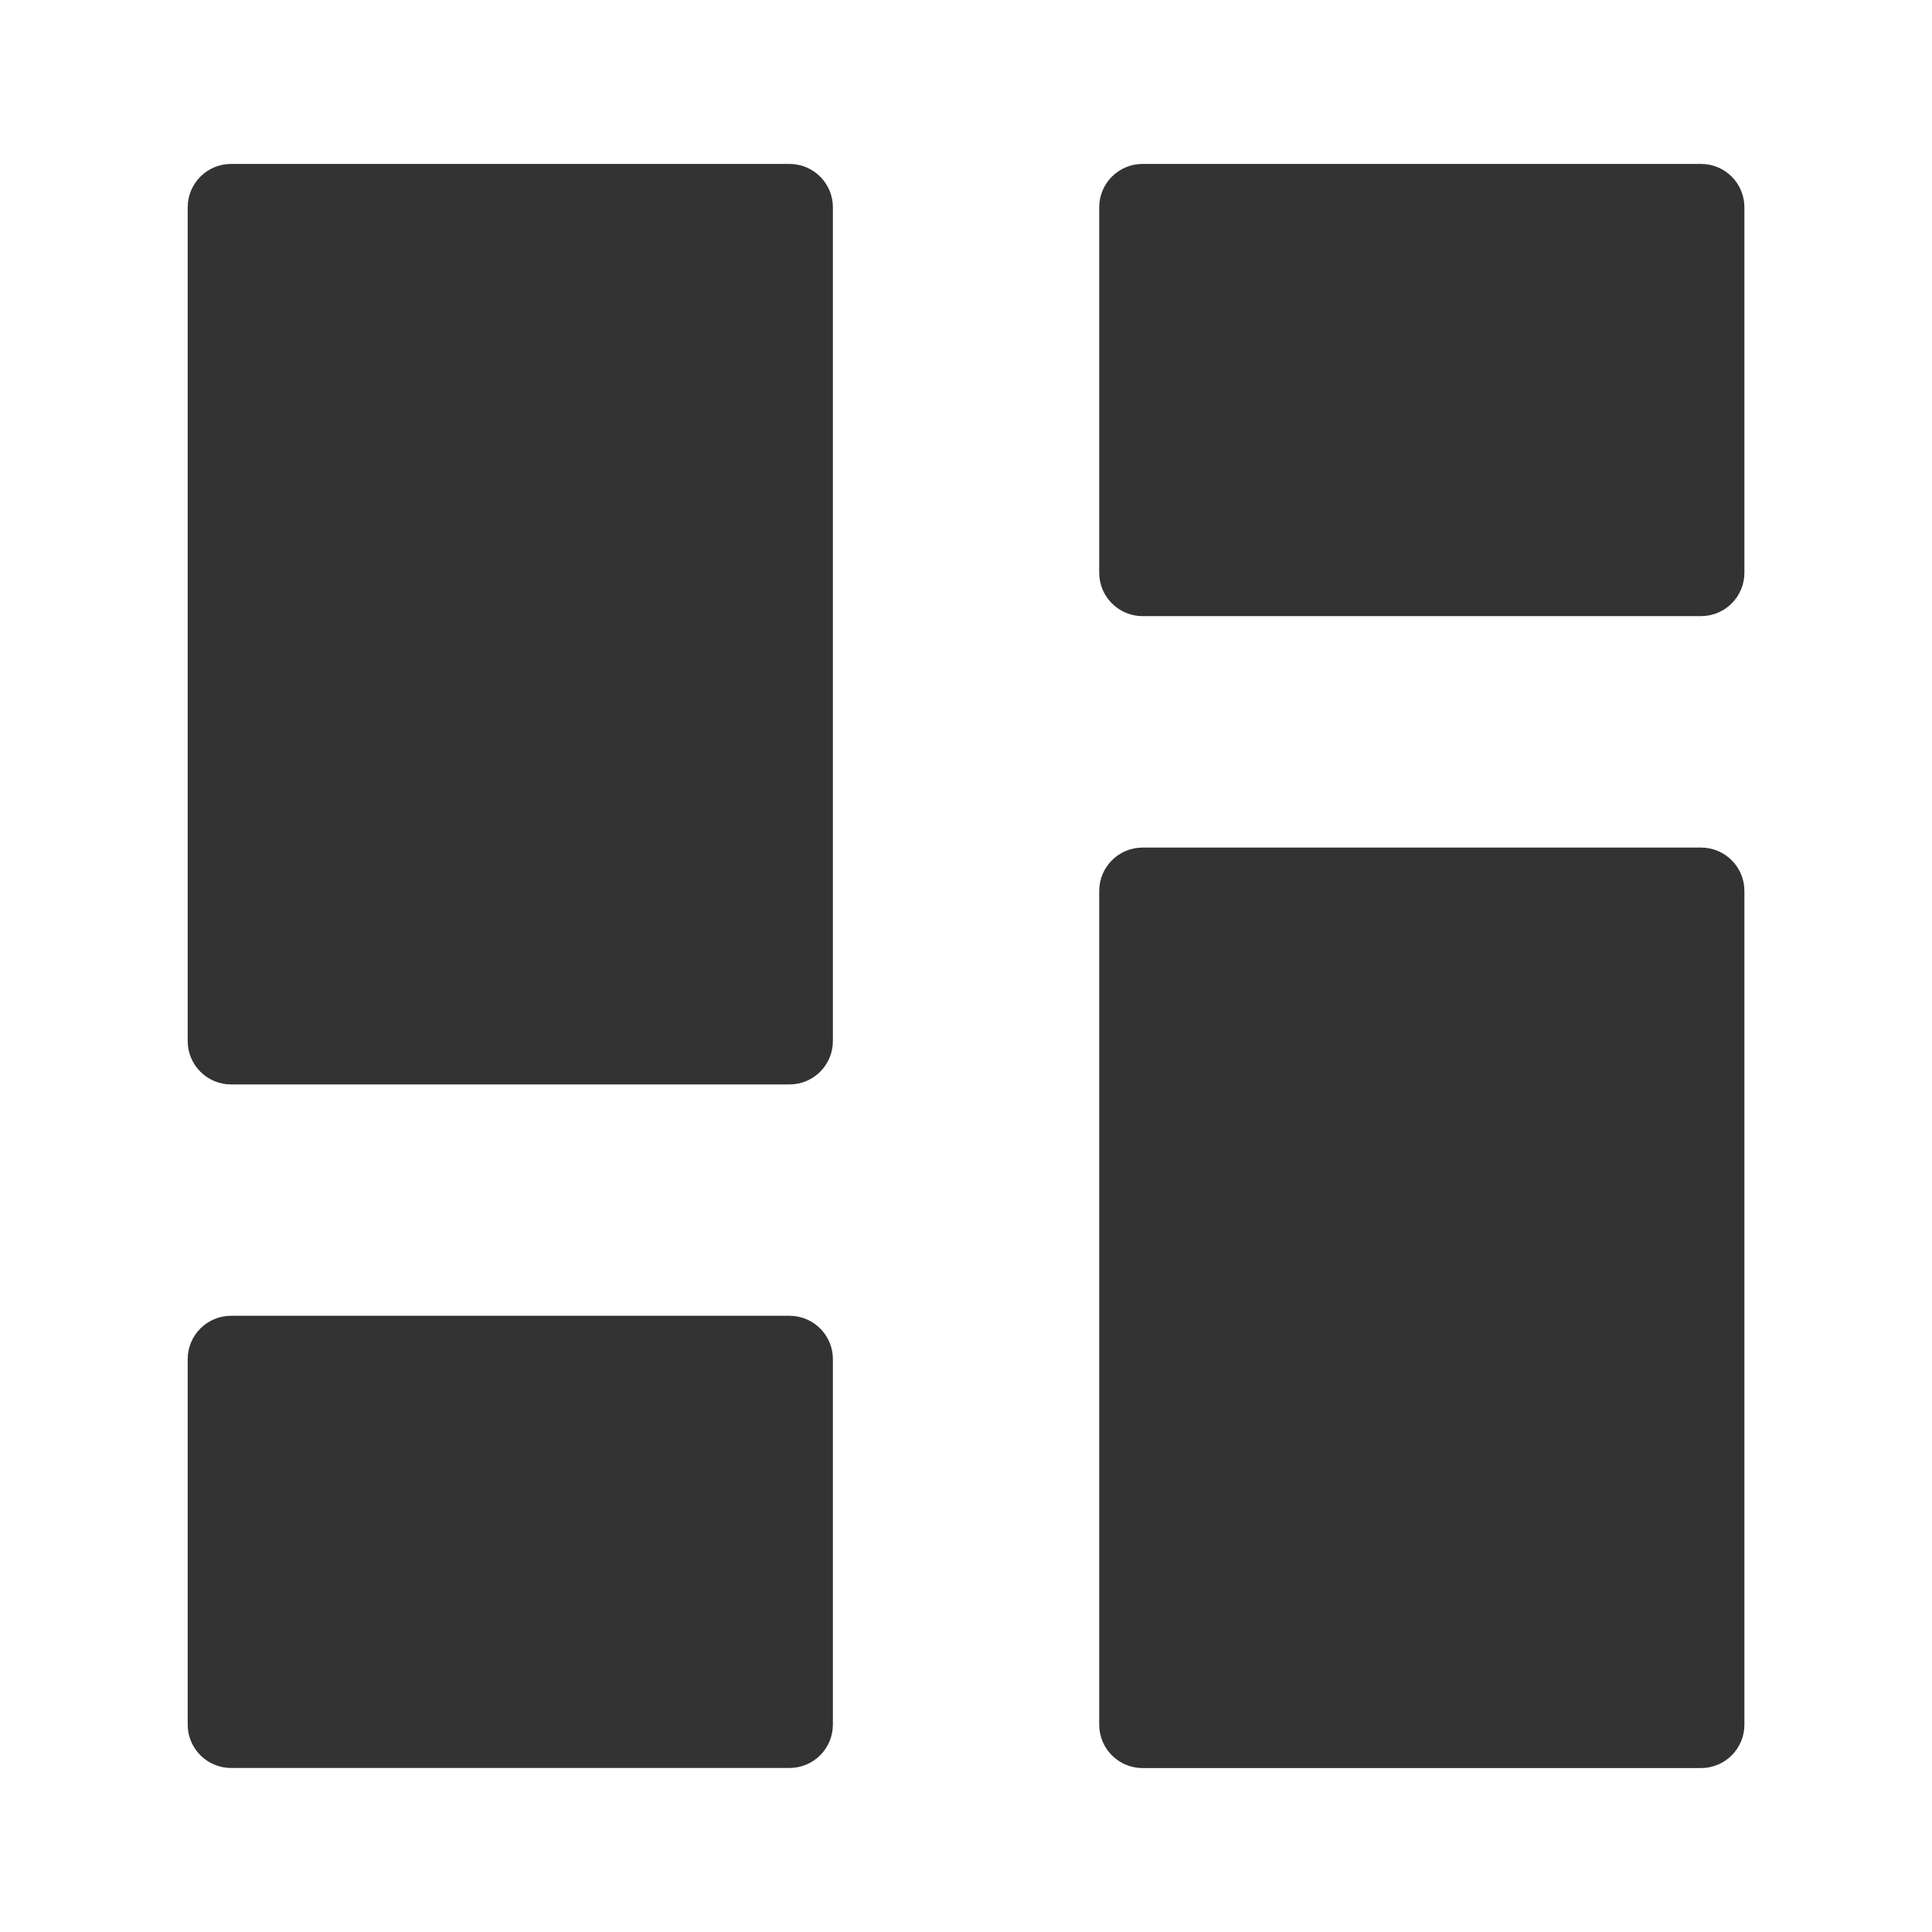
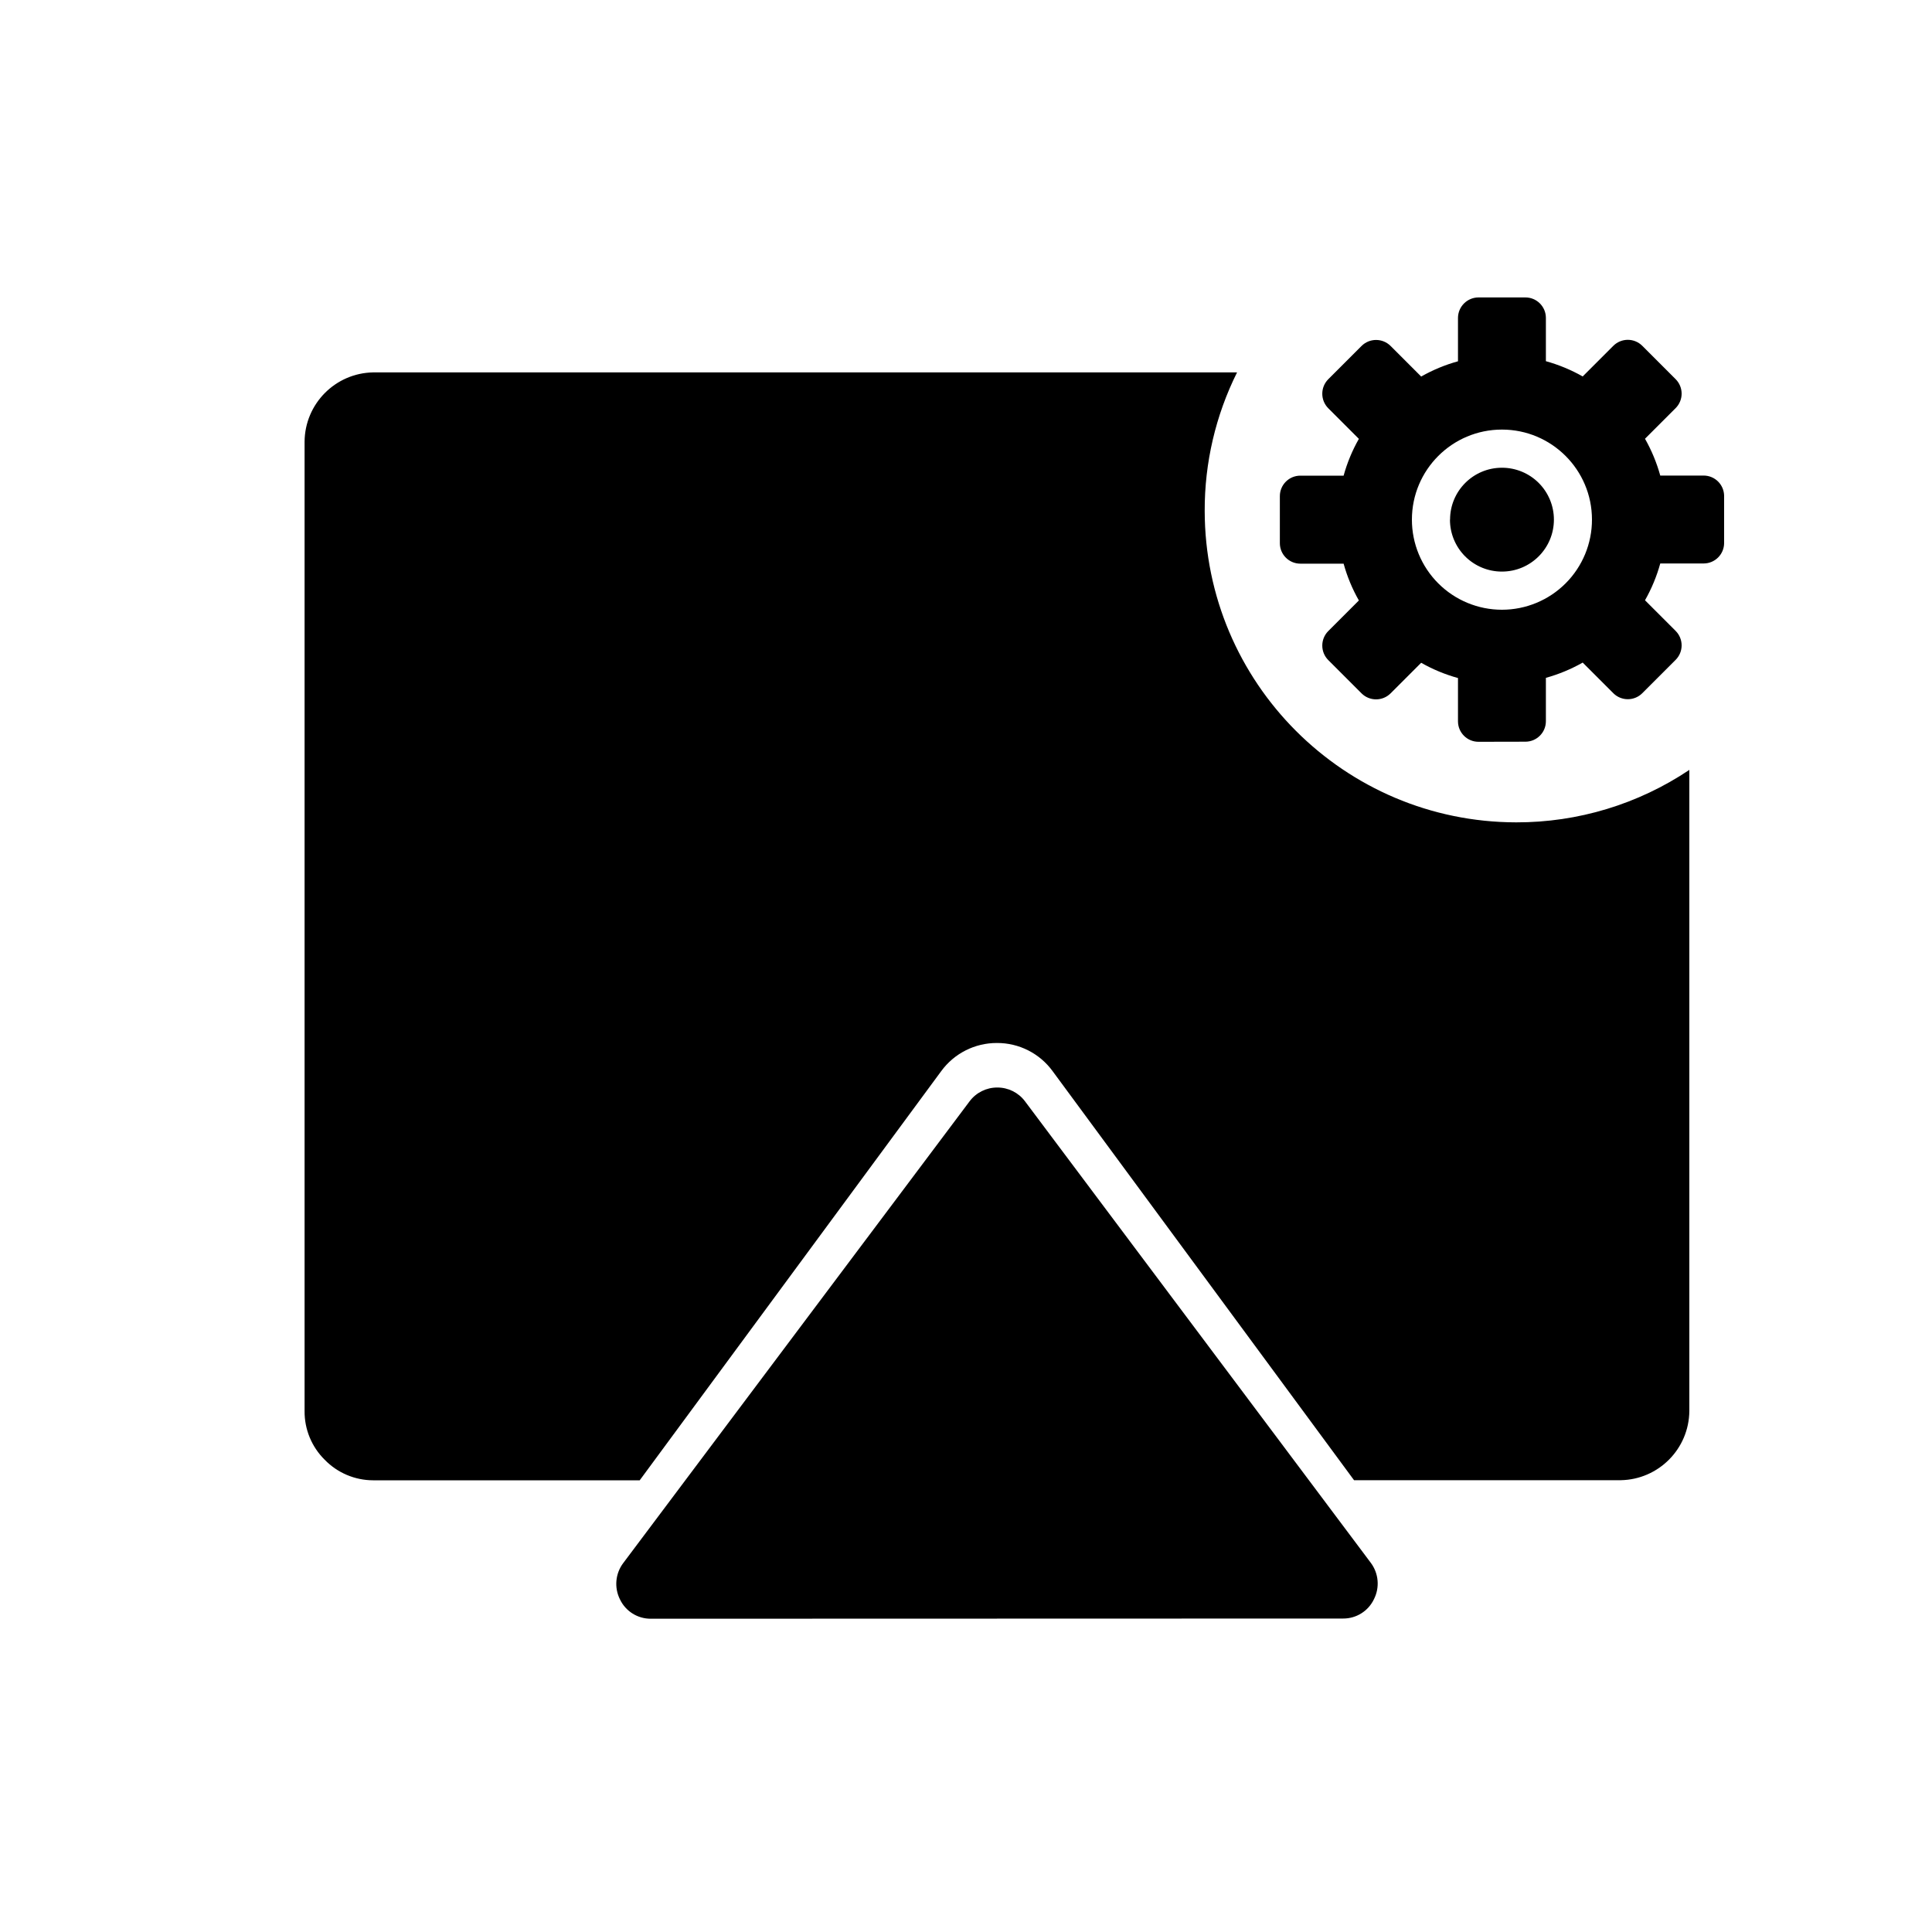
<svg xmlns="http://www.w3.org/2000/svg" width="20" height="20" viewBox="0 0 20 20">
  <defs>
-     <style>.a{fill:#333;}.b{clip-path:url(#a);}</style>
+     <style>.a{fill:#333;}.b{clip-path:url(#a);}.c{fill:none;}</style>
    <clipPath id="a">
      <rect class="a" width="20" height="20" />
    </clipPath>
  </defs>
  <g class="b">
-     <g transform="translate(1.943 1.697)">
-       <rect class="a" width="6.679" height="9.529" rx="0.449" transform="translate(0 0)" />
-       <rect class="a" width="4.681" height="6.679" rx="0.449" transform="translate(6.679 11.924) rotate(90)" />
-       <rect class="a" width="6.679" height="9.529" rx="0.449" transform="translate(16.115 16.606) rotate(180)" />
-       <rect class="a" width="4.681" height="6.679" rx="0.449" transform="translate(9.436 4.681) rotate(-90)" />
+     <g transform="translate(-15 -14)">
+       <path d="M-1.416-290.322a.351.351,0,0,1-.319-.2A.358.358,0,0,1-1.7-290.9l3.584-4.778a.356.356,0,0,1,.287-.143.356.356,0,0,1,.287.143L6.038-290.9a.358.358,0,0,1,.032.376.351.351,0,0,1-.319.2Zm-.114-1.433H-4.291a.7.7,0,0,1-.5-.212A.7.7,0,0,1-5-292.472v-10.035a.723.723,0,0,1,.71-.717H4.653a3.19,3.19,0,0,0-.335,1.433,3.229,3.229,0,0,0,3.225,3.225,3.208,3.208,0,0,0,1.792-.543v6.636a.723.723,0,0,1-.71.717H5.864l-3.12-4.234a.709.709,0,0,0-.577-.292.711.711,0,0,0-.577.292l-3.12,4.234h0ZM7.152-299.4a.212.212,0,0,1-.212-.212v-.448a1.663,1.663,0,0,1-.381-.158l-.317.317a.213.213,0,0,1-.3,0l-.345-.345a.213.213,0,0,1,0-.3l.317-.317a1.664,1.664,0,0,1-.158-.381H5.308a.212.212,0,0,1-.212-.212v-.487a.212.212,0,0,1,.212-.212h.448a1.666,1.666,0,0,1,.158-.381l-.317-.317a.213.213,0,0,1,0-.3l.345-.345a.213.213,0,0,1,.3,0l.317.317a1.672,1.672,0,0,1,.381-.158v-.449A.213.213,0,0,1,7.151-304h.487a.212.212,0,0,1,.212.212v.448a1.686,1.686,0,0,1,.381.158l.317-.317a.212.212,0,0,1,.3,0l.345.345a.212.212,0,0,1,0,.3l-.317.317a1.684,1.684,0,0,1,.158.381h.449a.212.212,0,0,1,.212.211v.487a.212.212,0,0,1-.212.212H9.034a1.671,1.671,0,0,1-.158.381l.317.317a.212.212,0,0,1,0,.3l-.345.345a.212.212,0,0,1-.3,0l-.317-.317a1.68,1.68,0,0,1-.381.158v.449a.212.212,0,0,1-.212.212Zm-.689-2.3a.932.932,0,0,0,.932.933.932.932,0,0,0,.932-.933.932.932,0,0,0-.932-.932A.932.932,0,0,0,6.463-301.7Zm.395,0a.537.537,0,0,1,.537-.537.537.537,0,0,1,.538.537.538.538,0,0,1-.538.538A.537.537,0,0,1,6.857-301.7Z" transform="translate(23.153 321.079)" />
+       <path class="c" d="M0,0H48V48H0Z" />
    </g>
  </g>
</svg>
